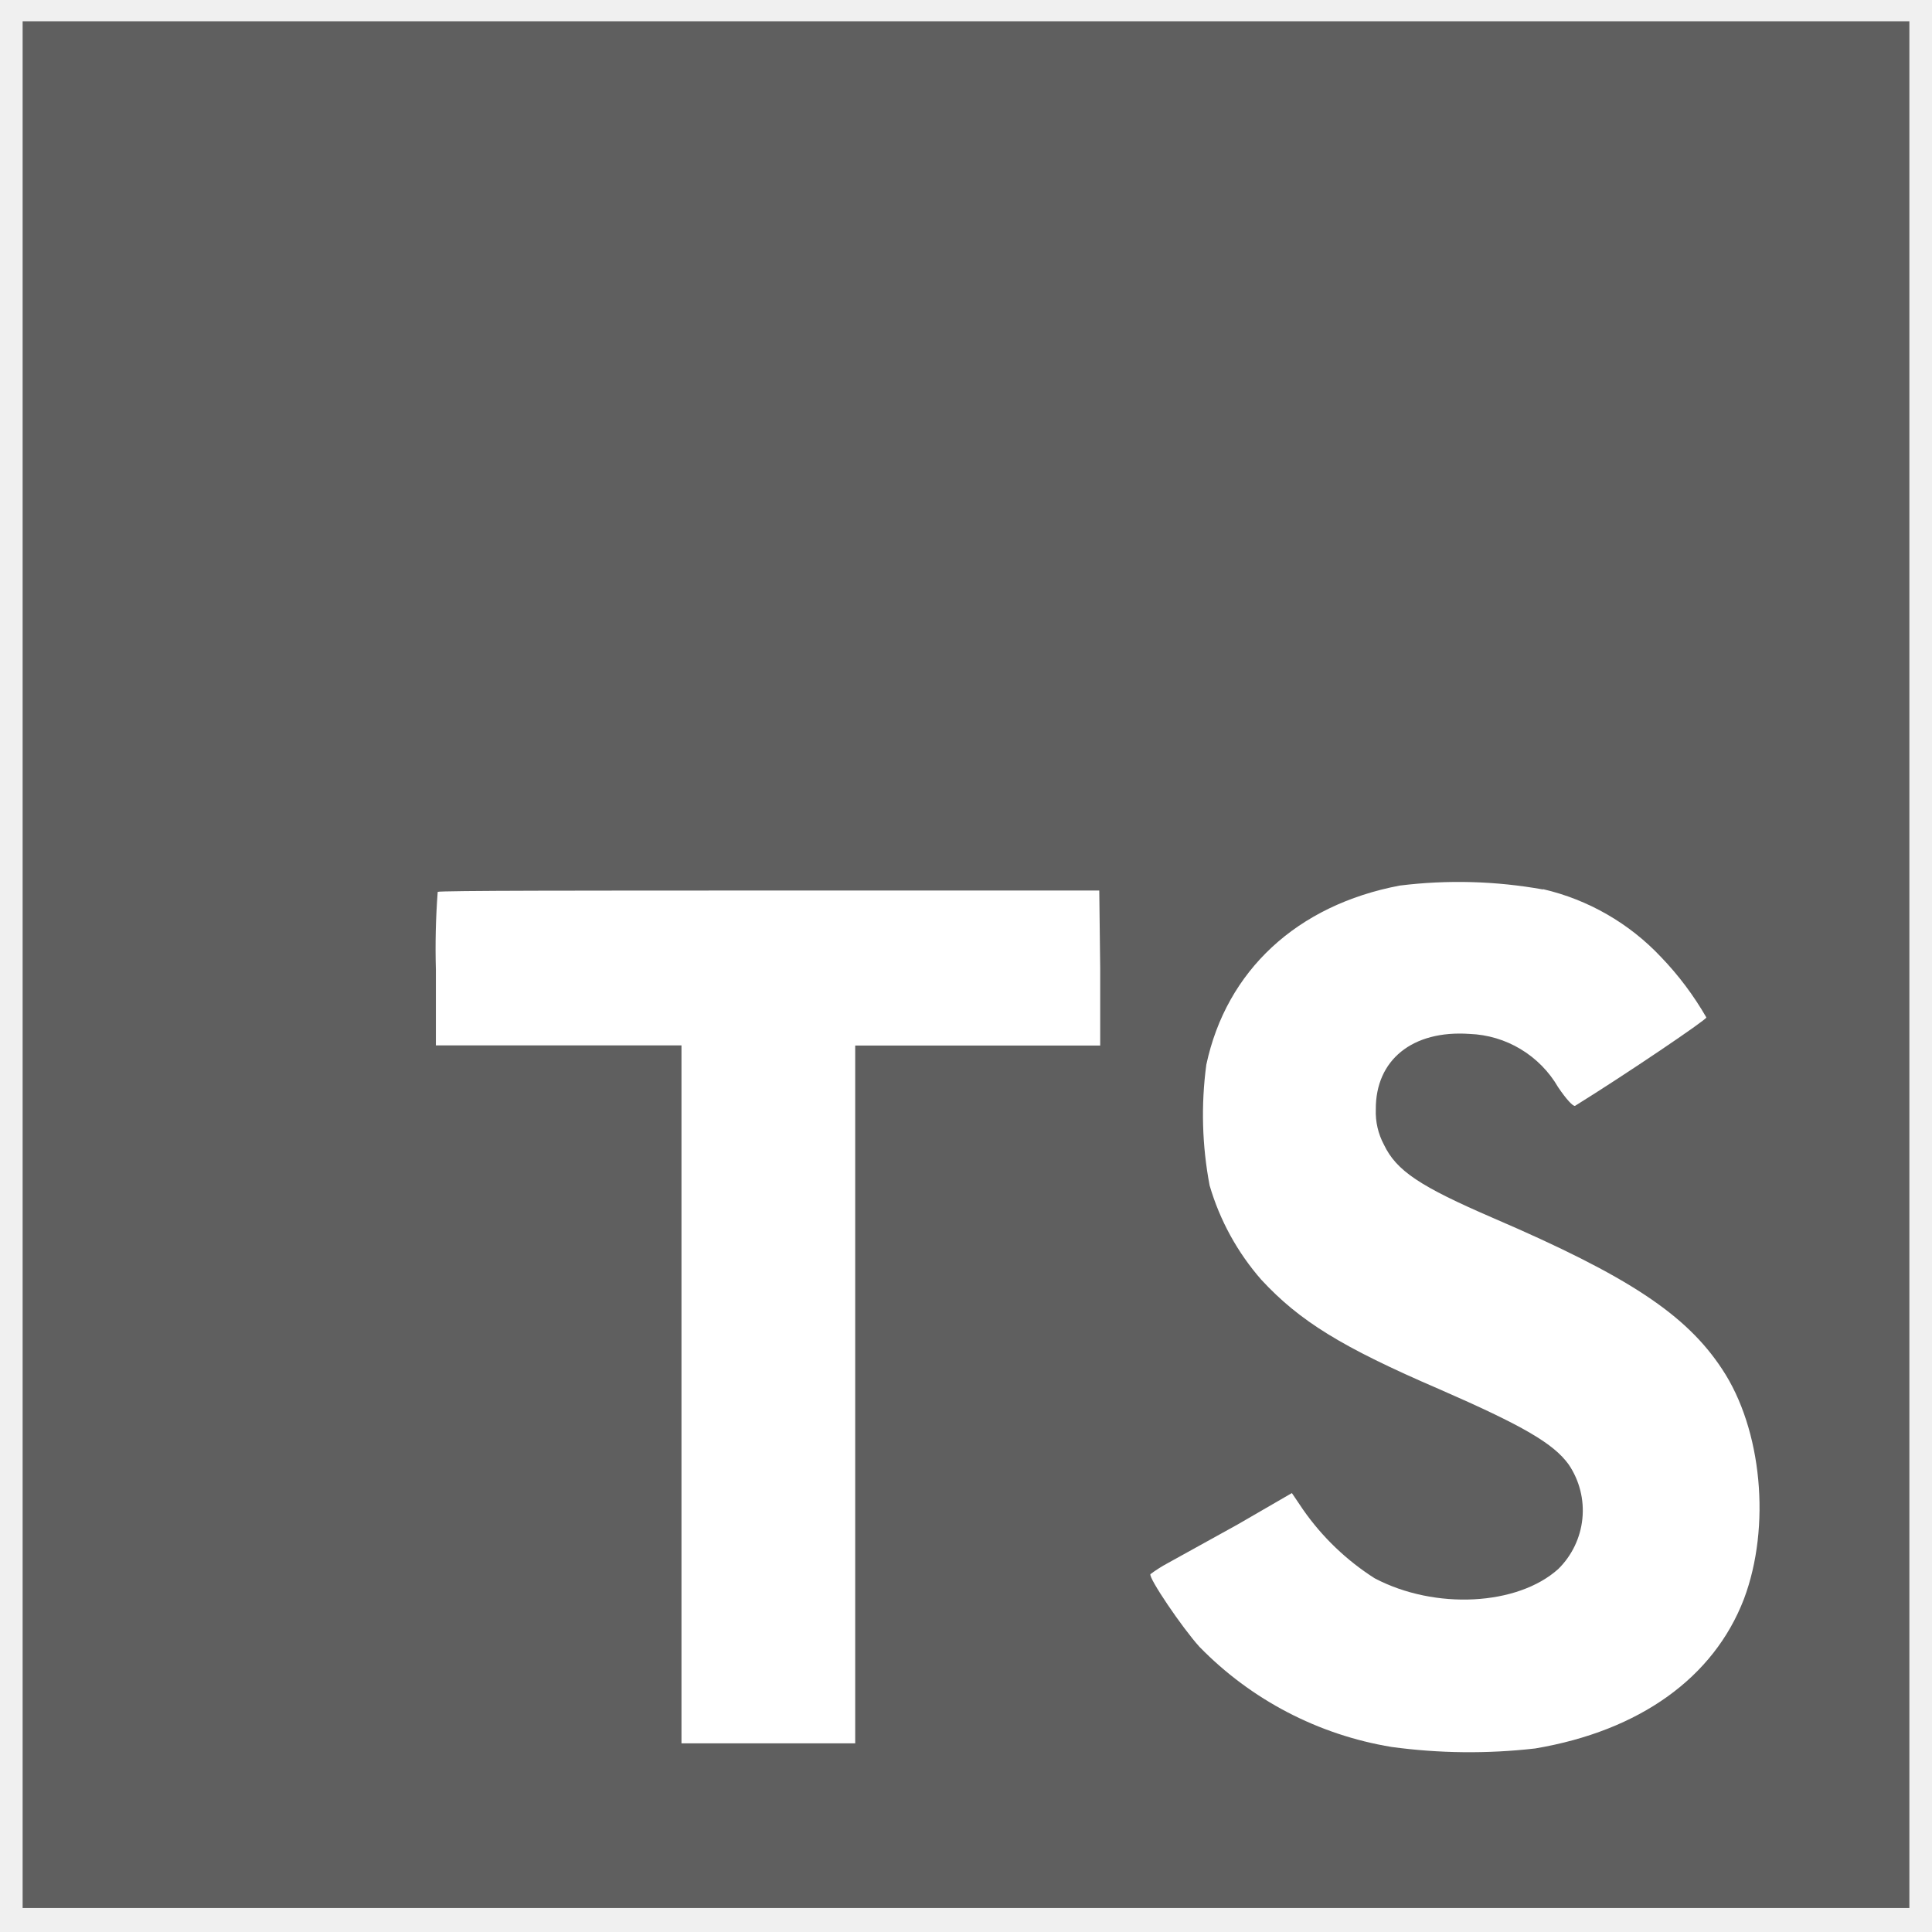
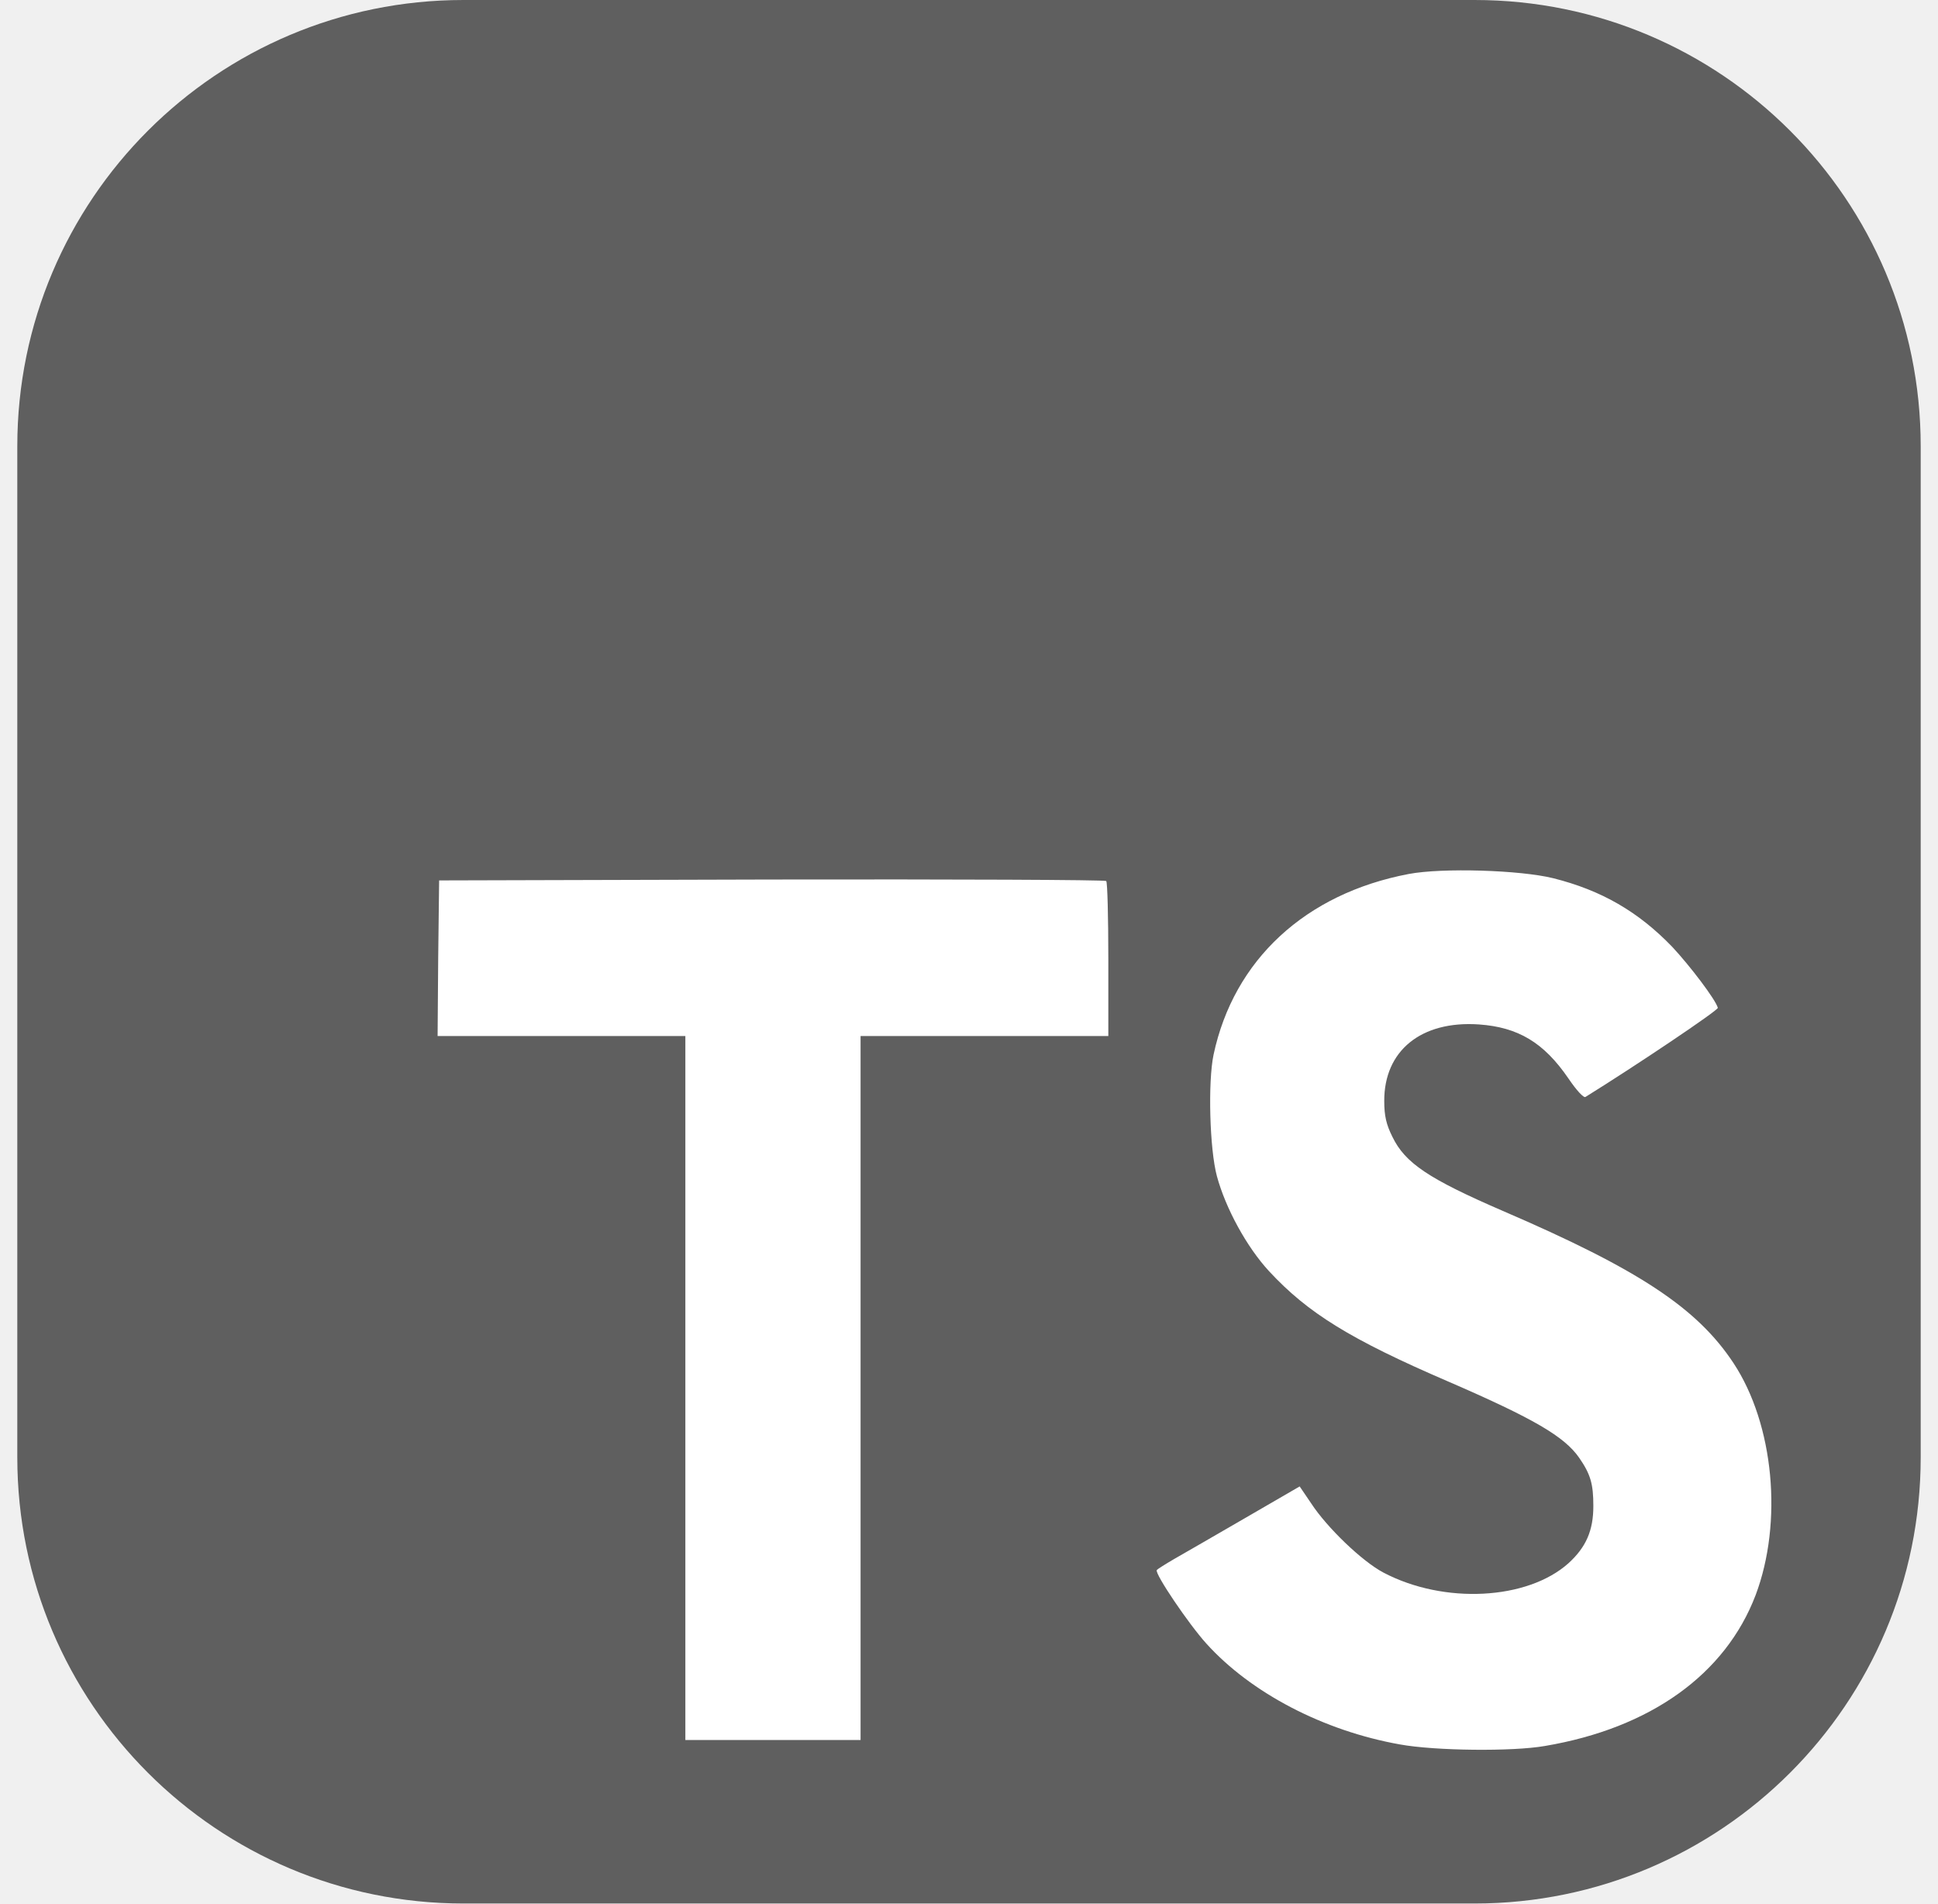
- <svg xmlns="http://www.w3.org/2000/svg" width="52" height="52" viewBox="0 0 52 52" fill="none">
-   <g clip-path="url(#clip0_468_3690)">
-     <path d="M9.21 19.094H49.701V49.022H9.21V19.094Z" fill="white" />
-     <path d="M0.609 25.963V51.354H51.391V0.573H0.609V25.963ZM41.531 23.932C42.747 24.214 43.853 24.851 44.708 25.76C45.179 26.25 45.588 26.796 45.927 27.385C45.927 27.45 43.733 28.933 42.396 29.762C42.347 29.794 42.153 29.583 41.937 29.262C41.693 28.841 41.346 28.489 40.929 28.238C40.513 27.987 40.039 27.846 39.553 27.828C38.013 27.722 37.022 28.531 37.03 29.859C37.017 30.19 37.093 30.518 37.249 30.81C37.586 31.513 38.216 31.931 40.19 32.784C43.826 34.348 45.382 35.38 46.349 36.847C47.43 38.472 47.669 41.096 46.938 43.038C46.126 45.151 44.135 46.585 41.32 47.06C40.034 47.207 38.735 47.194 37.452 47.019C35.487 46.695 33.676 45.752 32.285 44.326C31.817 43.81 30.907 42.465 30.964 42.368C31.113 42.258 31.269 42.158 31.432 42.071L33.312 41.031L34.771 40.186L35.076 40.637C35.59 41.373 36.244 41.999 37.001 42.481C38.626 43.335 40.844 43.217 41.941 42.23C42.309 41.868 42.539 41.388 42.59 40.875C42.642 40.361 42.511 39.846 42.222 39.418C41.815 38.854 41.003 38.378 38.732 37.387C36.112 36.258 34.982 35.559 33.95 34.446C33.306 33.711 32.831 32.845 32.557 31.907C32.353 30.835 32.323 29.738 32.468 28.657C33.008 26.126 34.905 24.359 37.676 23.835C38.959 23.676 40.258 23.712 41.531 23.94V23.932ZM29.612 26.061V28.141H23.018V46.922H18.342V28.137H11.732V26.106C11.712 25.405 11.728 24.704 11.781 24.005C11.814 23.969 15.844 23.969 20.719 23.969H29.587L29.612 26.061Z" fill="#5F5F5F" />
+ <svg xmlns="http://www.w3.org/2000/svg" width="56" height="55" viewBox="0 0 56 55" fill="none">
+   <g clip-path="url(#clip0_673_9113)">
+     <path d="M42.609 0H13.391C6.271 0 0.5 5.771 0.5 12.891V42.109C0.5 49.229 6.271 55 13.391 55H42.609C49.729 55 55.5 49.229 55.5 42.109V12.891C55.5 5.771 49.729 0 42.609 0Z" fill="#5F5F5F" />
+     <path d="M12.662 27.682L12.645 29.935H19.804V50.276H24.867V29.935H32.026V27.726C32.026 26.504 32 25.482 31.965 25.456C31.939 25.421 27.582 25.404 22.301 25.413L12.689 25.439L12.662 27.682ZM44.88 25.375C46.276 25.724 47.342 26.344 48.319 27.357C48.826 27.898 49.576 28.884 49.638 29.12C49.655 29.19 47.263 30.796 45.814 31.695C45.761 31.73 45.552 31.503 45.316 31.154C44.609 30.124 43.867 29.679 42.732 29.6C41.065 29.487 39.991 30.36 39.999 31.818C39.999 32.245 40.06 32.499 40.235 32.848C40.602 33.607 41.283 34.061 43.422 34.987C47.359 36.681 49.044 37.798 50.092 39.387C51.261 41.159 51.523 43.988 50.729 46.092C49.856 48.379 47.691 49.933 44.644 50.448C43.701 50.614 41.466 50.588 40.453 50.404C38.245 50.011 36.15 48.92 34.857 47.488C34.351 46.93 33.364 45.472 33.426 45.367C33.452 45.332 33.679 45.192 33.932 45.044C34.176 44.904 35.102 44.372 35.975 43.865L37.555 42.949L37.887 43.438C38.349 44.145 39.362 45.114 39.973 45.437C41.728 46.362 44.138 46.231 45.325 45.166C45.831 44.703 46.041 44.223 46.041 43.516C46.041 42.879 45.962 42.599 45.63 42.119C45.203 41.508 44.33 40.993 41.85 39.919C39.013 38.697 37.791 37.938 36.673 36.733C36.027 36.035 35.416 34.917 35.163 33.983C34.953 33.206 34.901 31.259 35.067 30.473C35.652 27.732 37.721 25.82 40.706 25.253C41.676 25.069 43.928 25.139 44.88 25.375Z" fill="white" />
  </g>
  <defs>
-     <clipPath id="clip0_468_3690">
-       <rect width="52" height="52" fill="white" />
+     <clipPath id="clip0_673_9113">
+       <rect width="55" height="55" fill="white" transform="translate(0.5)" />
    </clipPath>
  </defs>
</svg>
